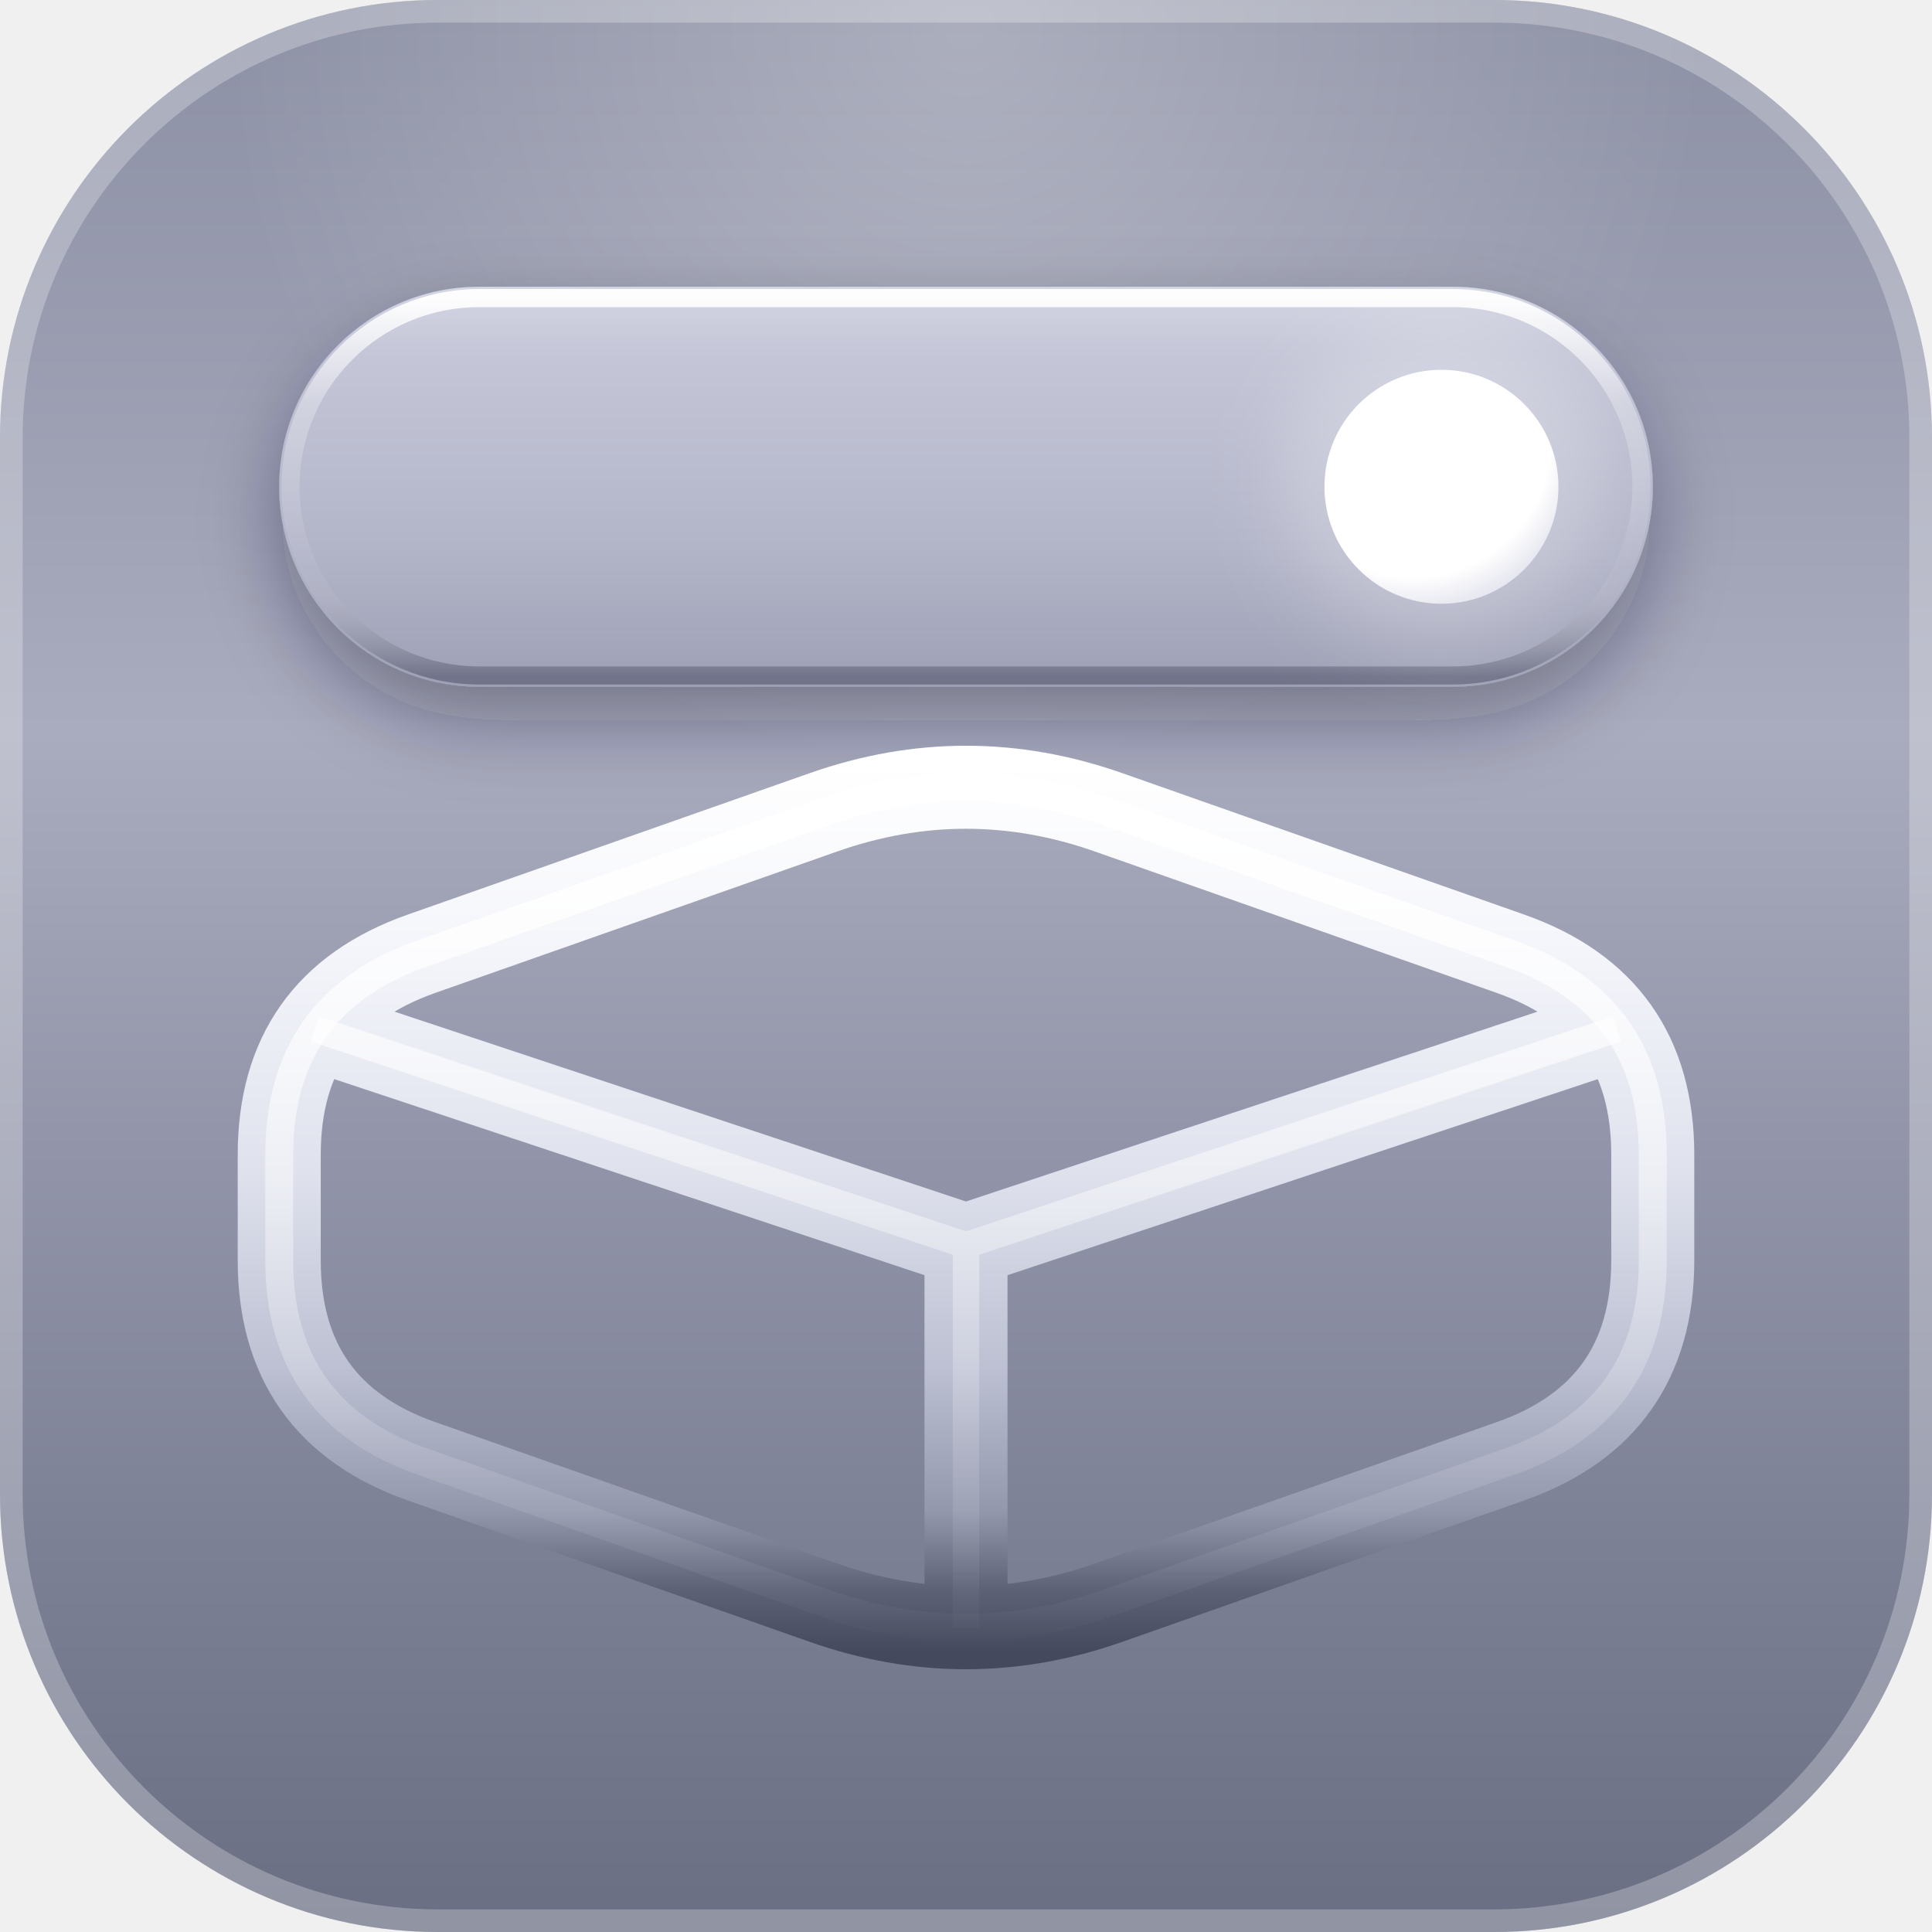
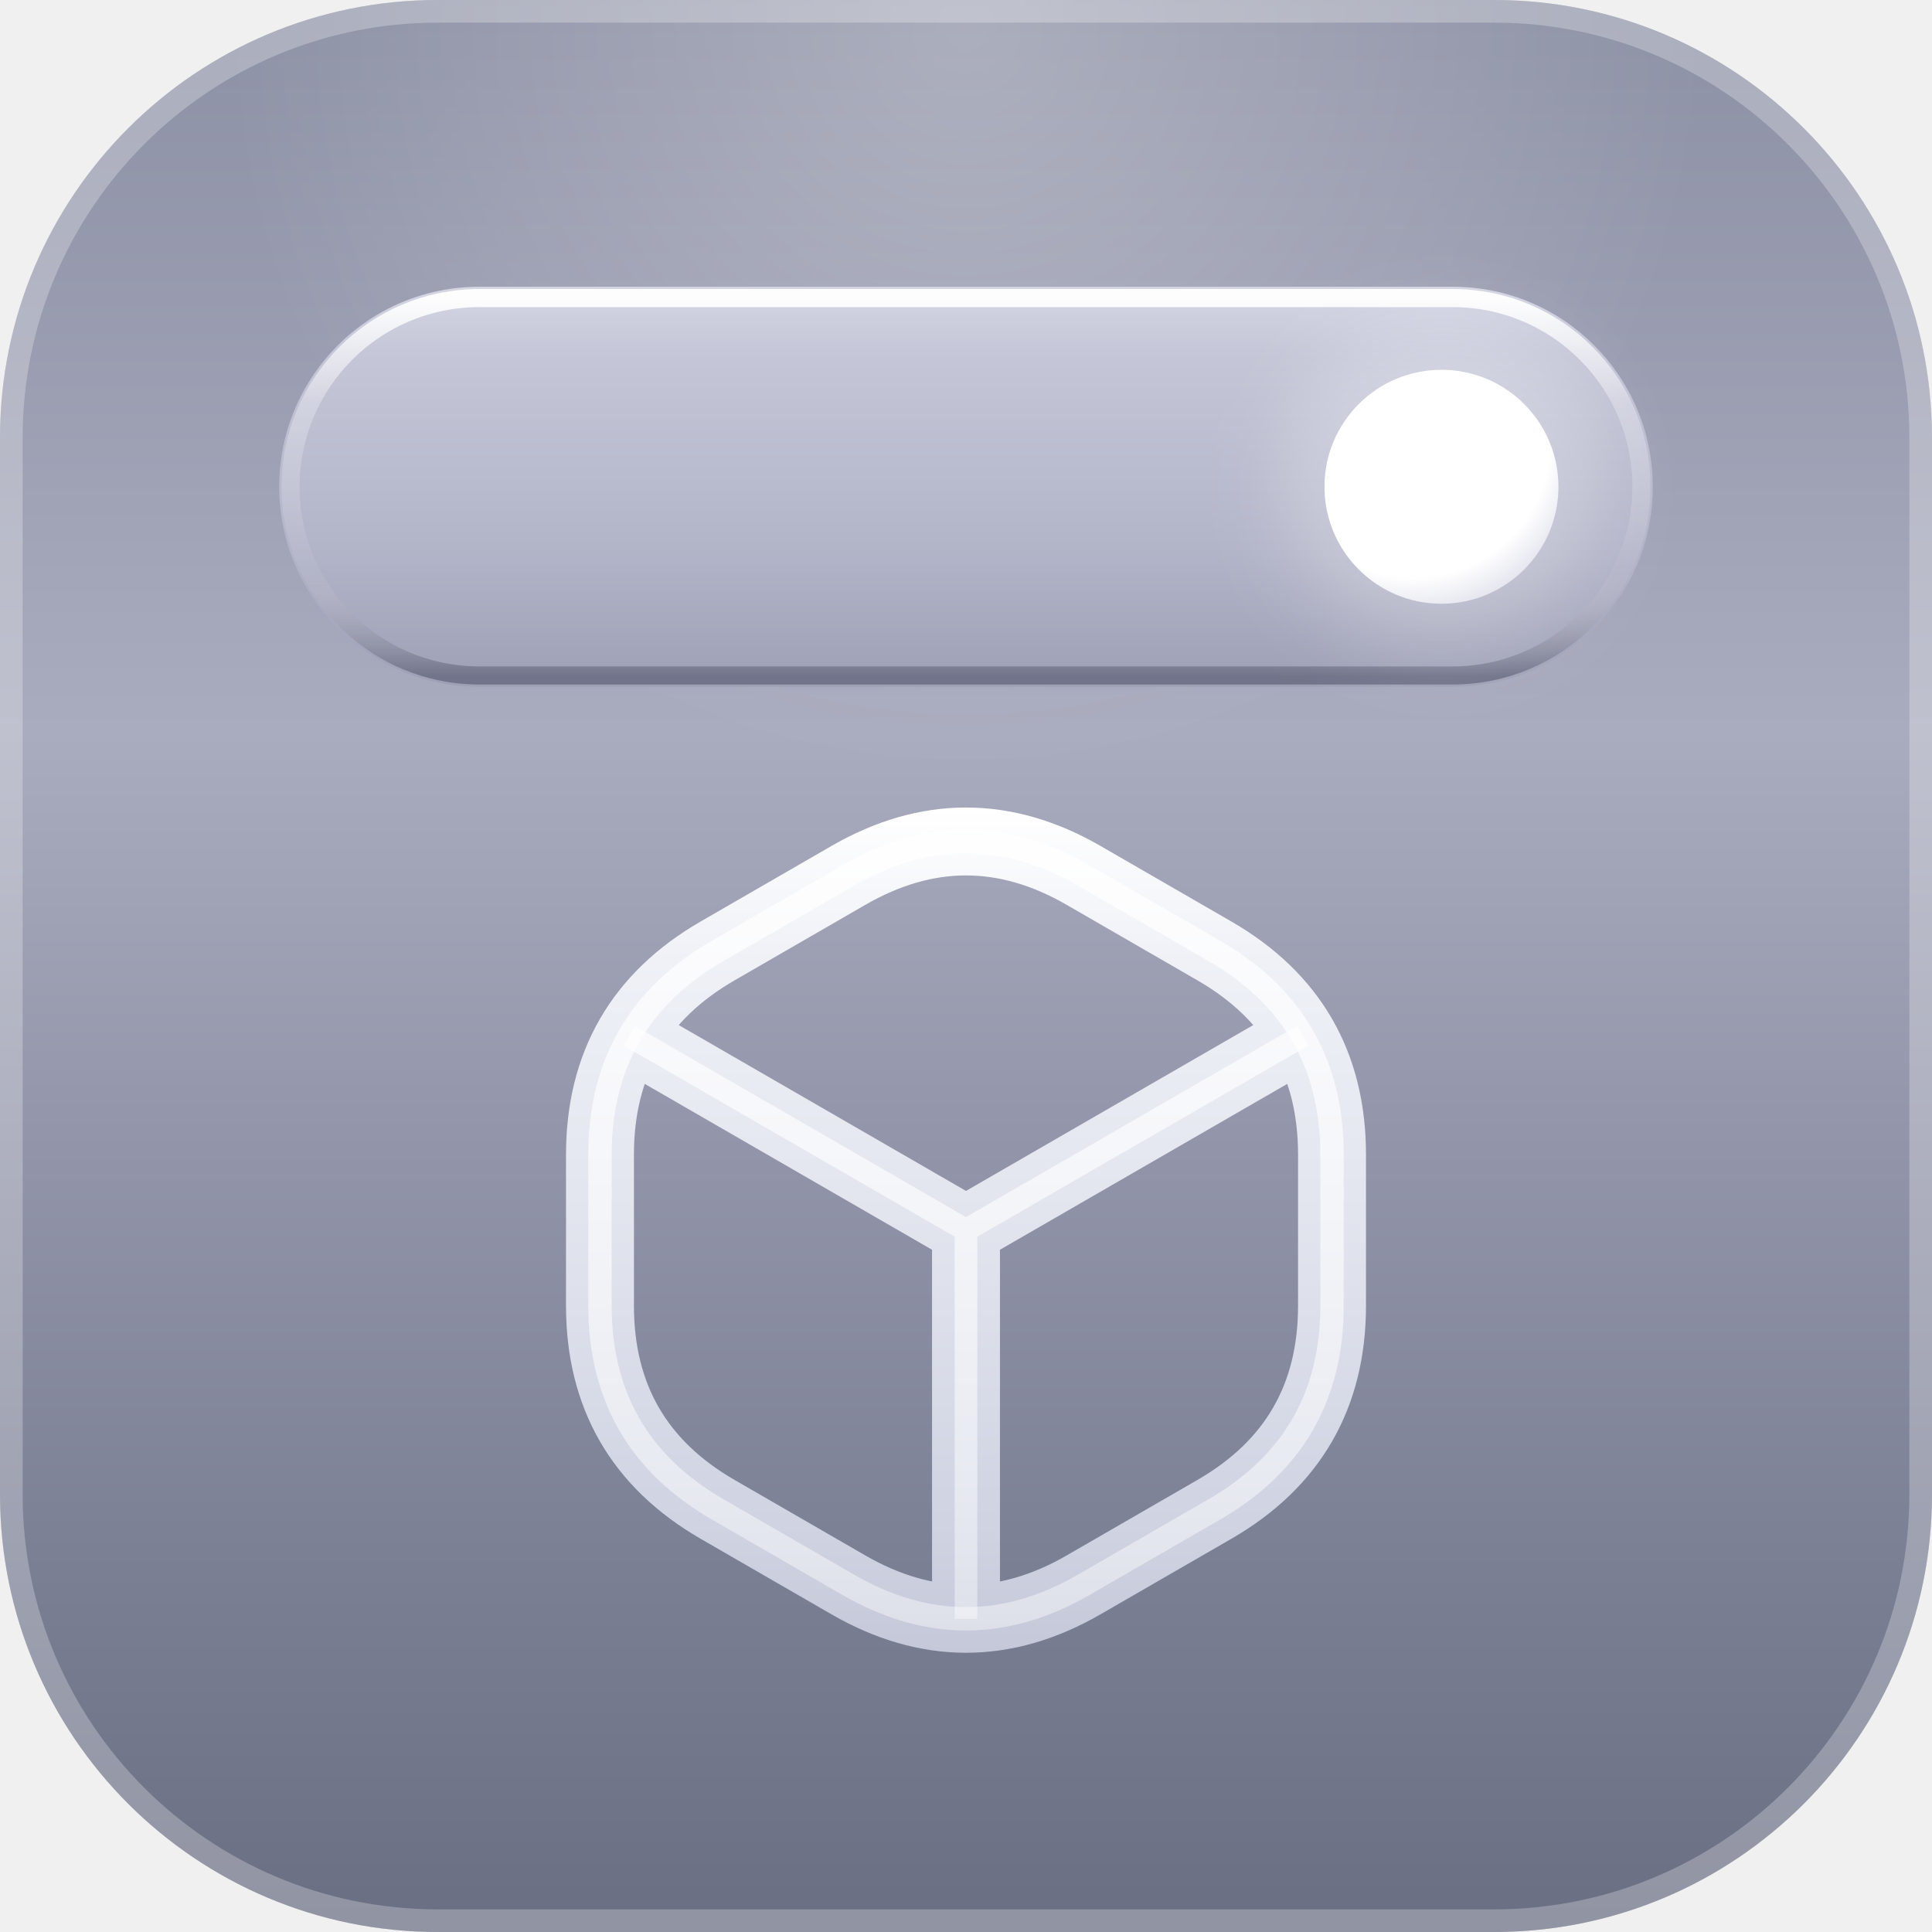
<svg xmlns="http://www.w3.org/2000/svg" width="256" height="256" viewBox="0 0 256 256" role="img" aria-labelledby="title">
  <defs>
    <linearGradient id="mdc-tile" x1="0" y1="0" x2="0" y2="1">
      <stop offset="0" stop-color="#8C90A4" />
      <stop offset=".38" stop-color="#A9ABBE" />
      <stop offset=".8" stop-color="#7C8095" />
      <stop offset="1" stop-color="#6A6E82" />
    </linearGradient>
    <radialGradient id="mdc-sheen" cx=".5" cy=".02" r=".85">
      <stop offset="0" stop-color="#FFFFFF" stop-opacity=".26" />
      <stop offset=".45" stop-color="#FFFFFF" stop-opacity="0" />
    </radialGradient>
    <linearGradient id="mdc-glass" x1="0" y1="0" x2="0" y2="1">
      <stop offset="0" stop-color="#D4D6E4" />
      <stop offset=".16" stop-color="#C5C7D8" />
      <stop offset=".65" stop-color="#B2B4C8" />
      <stop offset="1" stop-color="#9EA0B5" />
    </linearGradient>
    <linearGradient id="mdc-rim" x1="0" y1="0" x2="0" y2="1">
      <stop offset="0" stop-color="#FFFFFF" stop-opacity=".95" />
      <stop offset=".28" stop-color="#FFFFFF" stop-opacity=".28" />
      <stop offset=".72" stop-color="#FFFFFF" stop-opacity=".05" />
      <stop offset="1" stop-color="#33374D" stop-opacity=".42" />
    </linearGradient>
    <radialGradient id="mdc-dot" cx=".38" cy=".3" r=".75">
      <stop offset="0" stop-color="#FFFFFF" />
      <stop offset=".78" stop-color="#FFFFFF" />
      <stop offset="1" stop-color="#E2E3ED" />
    </radialGradient>
-     <linearGradient id="mdc-edge" gradientUnits="userSpaceOnUse" x1="0" y1="101" x2="0" y2="219">
+     <linearGradient id="mdc-edge" gradientUnits="userSpaceOnUse" x1="0" y1="107" x2="0" y2="219">
      <stop offset="0" stop-color="#FFFFFF" />
-       <stop offset=".2" stop-color="#F5F6FB" />
-       <stop offset=".46" stop-color="#DFE2ED" />
-       <stop offset=".68" stop-color="#BCC0D2" />
-       <stop offset=".84" stop-color="#9398AD" />
-       <stop offset=".93" stop-color="#5C6176" />
-       <stop offset="1" stop-color="#44495D" />
+       <stop offset=".18" stop-color="#EFF1F7" />
+       <stop offset=".55" stop-color="#DFE2EC" />
+       <stop offset=".85" stop-color="#CFD3E2" />
+       <stop offset="1" stop-color="#C4C8D8" />
    </linearGradient>
-     <linearGradient id="mdc-edge-lit" gradientUnits="userSpaceOnUse" x1="0" y1="101" x2="0" y2="219">
-       <stop offset="0" stop-color="#FFFFFF" stop-opacity="1" />
-       <stop offset=".42" stop-color="#FFFFFF" stop-opacity=".5" />
-       <stop offset=".76" stop-color="#FFFFFF" stop-opacity=".14" />
-       <stop offset="1" stop-color="#FFFFFF" stop-opacity="0" />
+     <linearGradient id="mdc-edge-lit" gradientUnits="userSpaceOnUse" x1="0" y1="107" x2="0" y2="219">
+       <stop offset="0" stop-color="#FFFFFF" stop-opacity=".8" />
+       <stop offset="1" stop-color="#FFFFFF" stop-opacity=".4" />
    </linearGradient>
-     <filter id="mdc-shadow" x="-30%" y="-45%" width="160%" height="200%">
-       <feDropShadow dx="0" dy="4.5" stdDeviation="5" flood-color="#1A1E30" flood-opacity=".36" />
-     </filter>
    <filter id="mdc-glow" x="-150%" y="-150%" width="400%" height="400%">
      <feGaussianBlur stdDeviation="5" />
    </filter>
  </defs>
  <rect width="256" height="256" rx="58" fill="url(#mdc-tile)" />
  <rect width="256" height="256" rx="58" fill="url(#mdc-sheen)" />
  <rect x="1.5" y="1.5" width="253" height="253" rx="56.5" fill="none" stroke="#FFFFFF" stroke-opacity=".26" stroke-width="3" />
-   <g filter="url(#mdc-shadow)">
-     <rect x="37" y="38" width="182" height="53" rx="26.5" fill="url(#mdc-glass)" />
-   </g>
+   <rect x="37" y="38" width="182" height="53" rx="26.5" fill="url(#mdc-glass)" />
  <rect x="38.5" y="39.5" width="179" height="50" rx="25" fill="none" stroke="url(#mdc-rim)" stroke-width="2.4" />
  <circle cx="191" cy="64.5" r="21.5" fill="#FFFFFF" opacity=".26" filter="url(#mdc-glow)" />
  <circle cx="191" cy="64.5" r="15.5" fill="url(#mdc-dot)" />
  <g>
-     <path d="M41.72 136.34 L128 165 L214.28 136.34 M128 165 L128 215.68" fill="none" stroke="url(#mdc-edge)" stroke-width="11" stroke-linejoin="round" stroke-linecap="butt" />
-     <path d="M109.13 107.63 Q128 101 146.87 107.63 L200.13 126.37 Q219 133 219 153 L219 167 Q219 187 200.13 193.63 L146.87 212.37 Q128 219 109.13 212.37 L55.87 193.63 Q37 187 37 167 L37 153 Q37 133 55.87 126.37 Z" fill="none" stroke="url(#mdc-edge)" stroke-width="11" stroke-linejoin="round" stroke-linecap="round" />
+     <path d="M83.4 137.25 L128 163 L172.6 137.25 M128 163 L128 214.5" fill="none" stroke="url(#mdc-edge)" stroke-width="9" stroke-linejoin="round" stroke-linecap="butt" />
+     <path d="M112.41 116 Q128 107 143.59 116 L160.91 126 Q176.5 135 176.5 153 L176.5 173 Q176.5 191 160.91 200 L143.59 210 Q128 219 112.41 210 L95.09 200 Q79.5 191 79.5 173 L79.5 153 Q79.5 135 95.09 126 Z" fill="none" stroke="url(#mdc-edge)" stroke-width="9" stroke-linejoin="round" stroke-linecap="round" />
  </g>
-   <path d="M41.72 136.34 L128 165 L214.28 136.34 M128 165 L128 215.68" fill="none" stroke="url(#mdc-edge-lit)" stroke-width="3.5" stroke-linejoin="round" stroke-linecap="butt" />
-   <path d="M109.13 107.63 Q128 101 146.87 107.63 L200.13 126.37 Q219 133 219 153 L219 167 Q219 187 200.13 193.63 L146.87 212.37 Q128 219 109.13 212.37 L55.87 193.63 Q37 187 37 167 L37 153 Q37 133 55.87 126.37 Z" fill="none" stroke="url(#mdc-edge-lit)" stroke-width="3.7" stroke-linejoin="round" stroke-linecap="round" />
+   <path d="M83.4 137.25 L128 163 L172.6 137.25 M128 163 L128 214.5" fill="none" stroke="url(#mdc-edge-lit)" stroke-width="3" stroke-linejoin="round" stroke-linecap="butt" />
+   <path d="M112.41 116 Q128 107 143.59 116 L160.91 126 Q176.5 135 176.5 153 L176.5 173 Q176.5 191 160.91 200 L143.59 210 Q128 219 112.41 210 L95.09 200 Q79.5 191 79.5 173 L79.5 153 Q79.5 135 95.09 126 Z" fill="none" stroke="url(#mdc-edge-lit)" stroke-width="3.1" stroke-linejoin="round" stroke-linecap="round" />
</svg>
